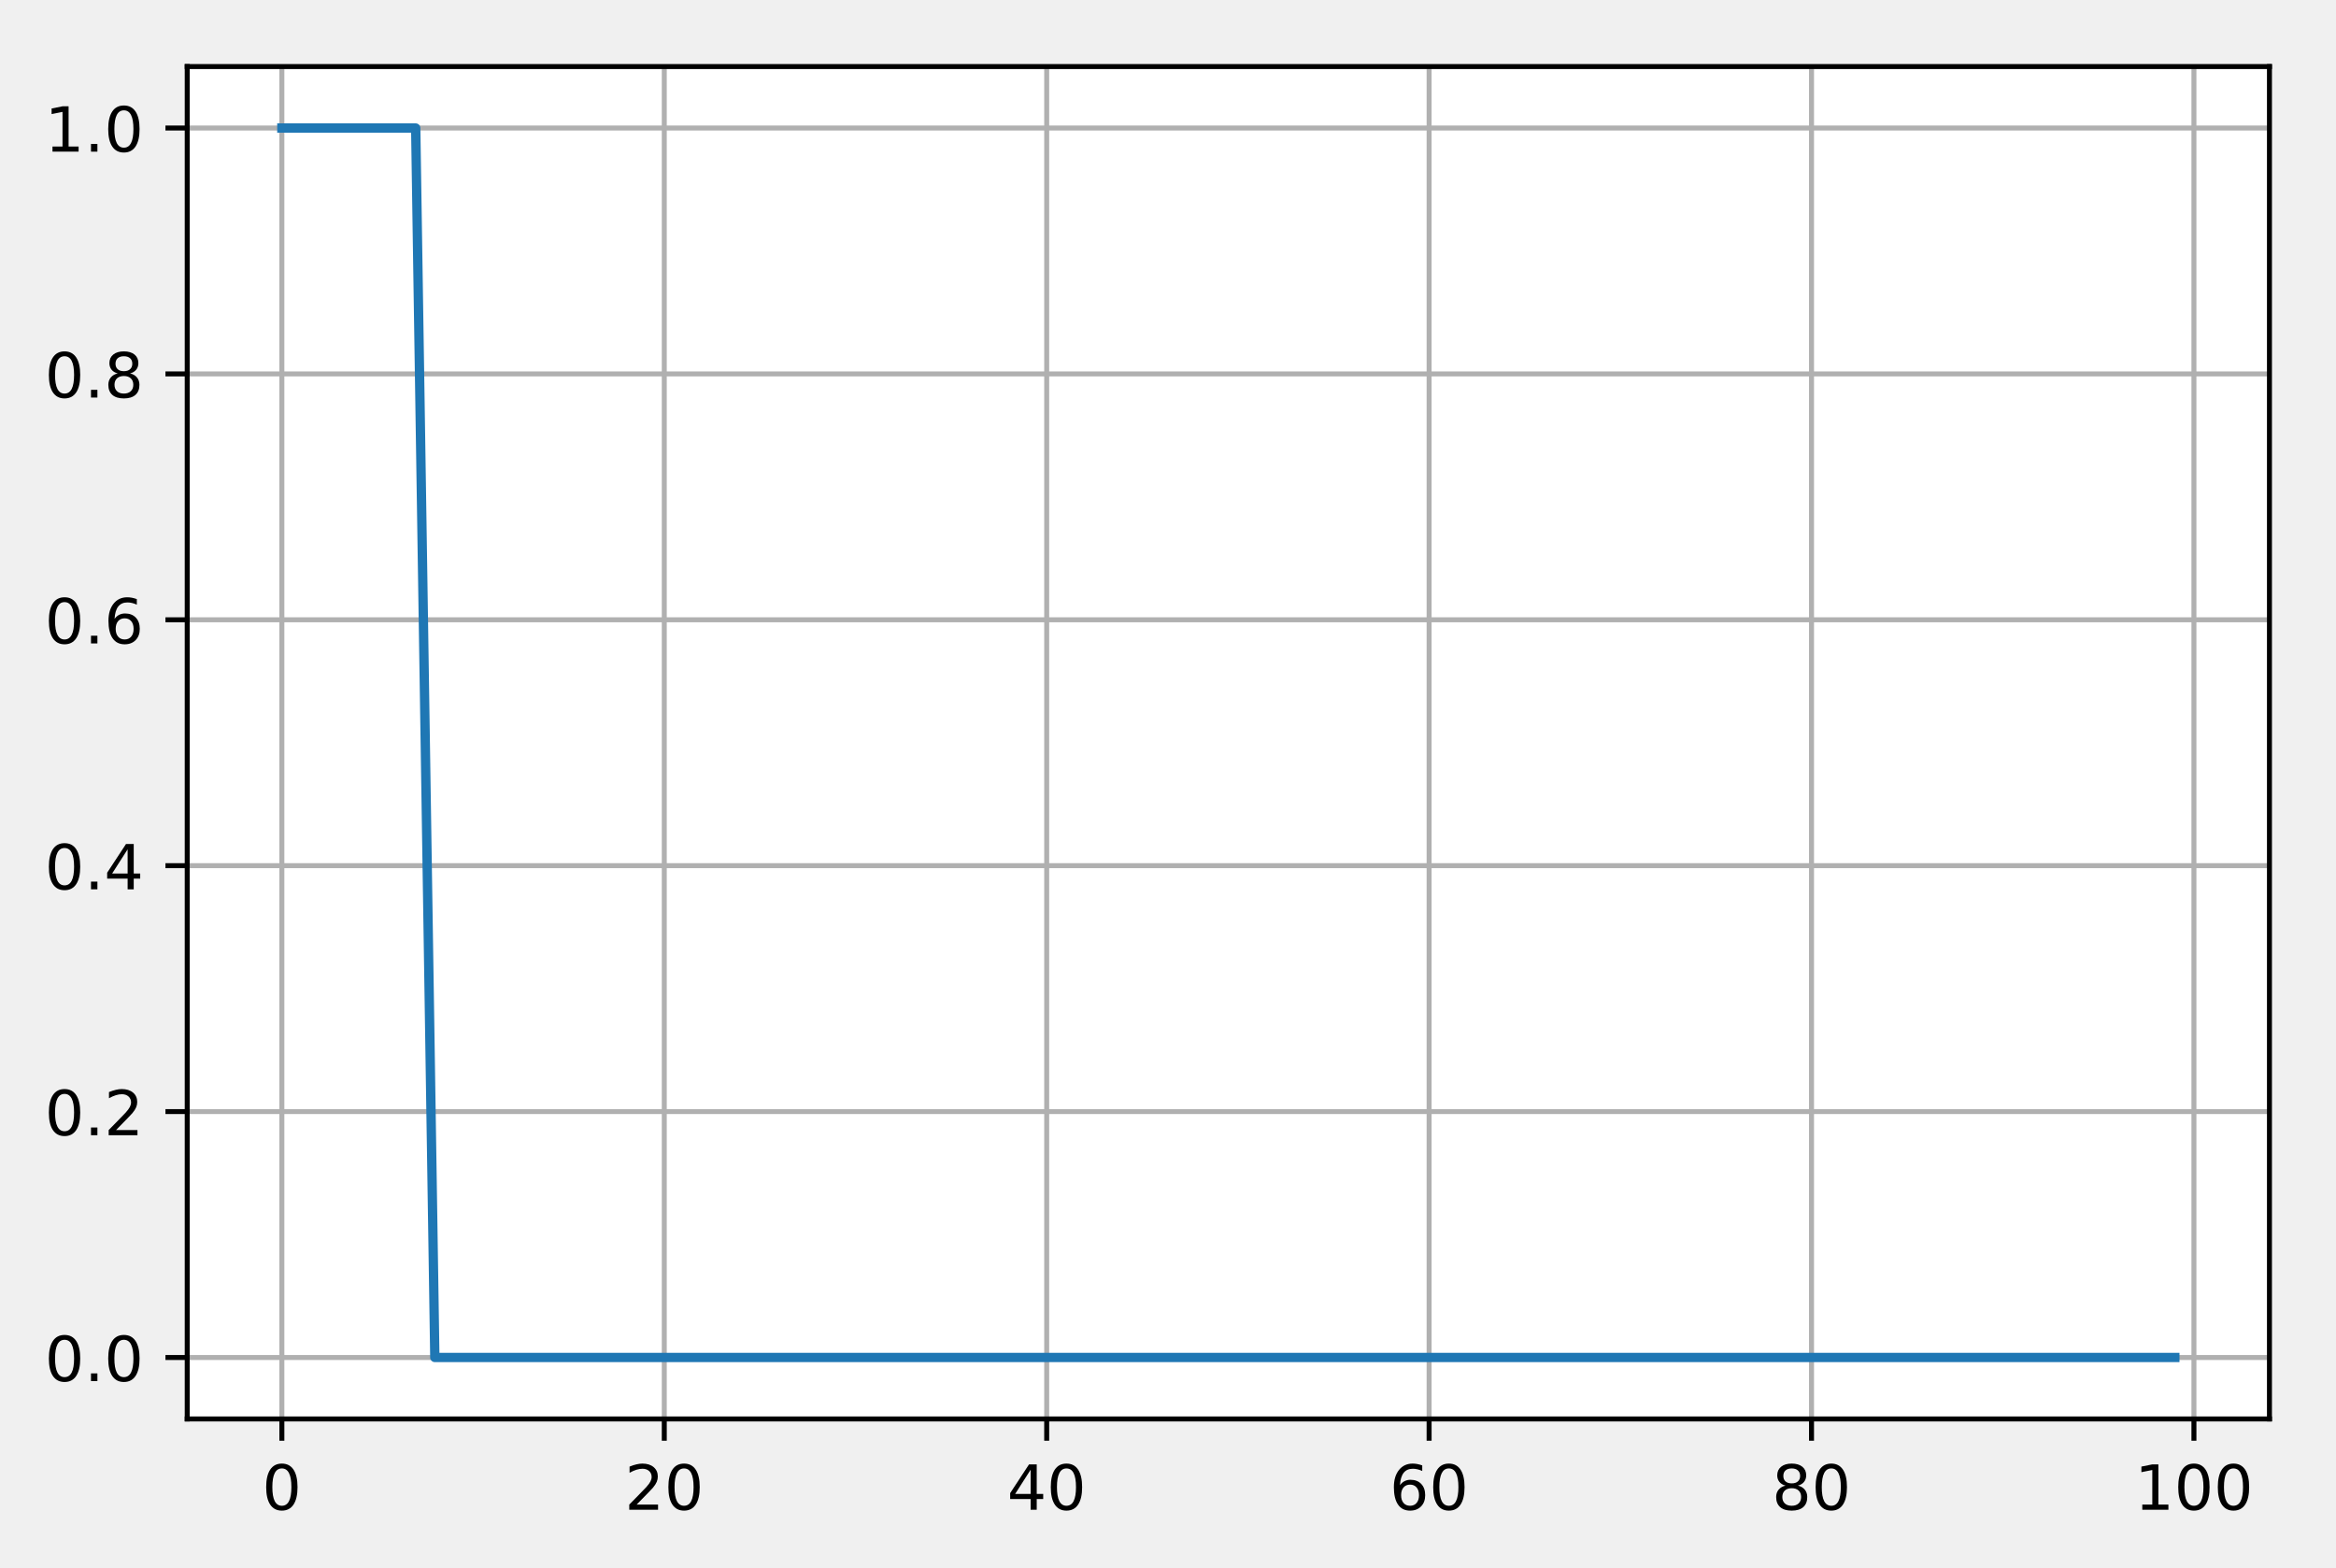
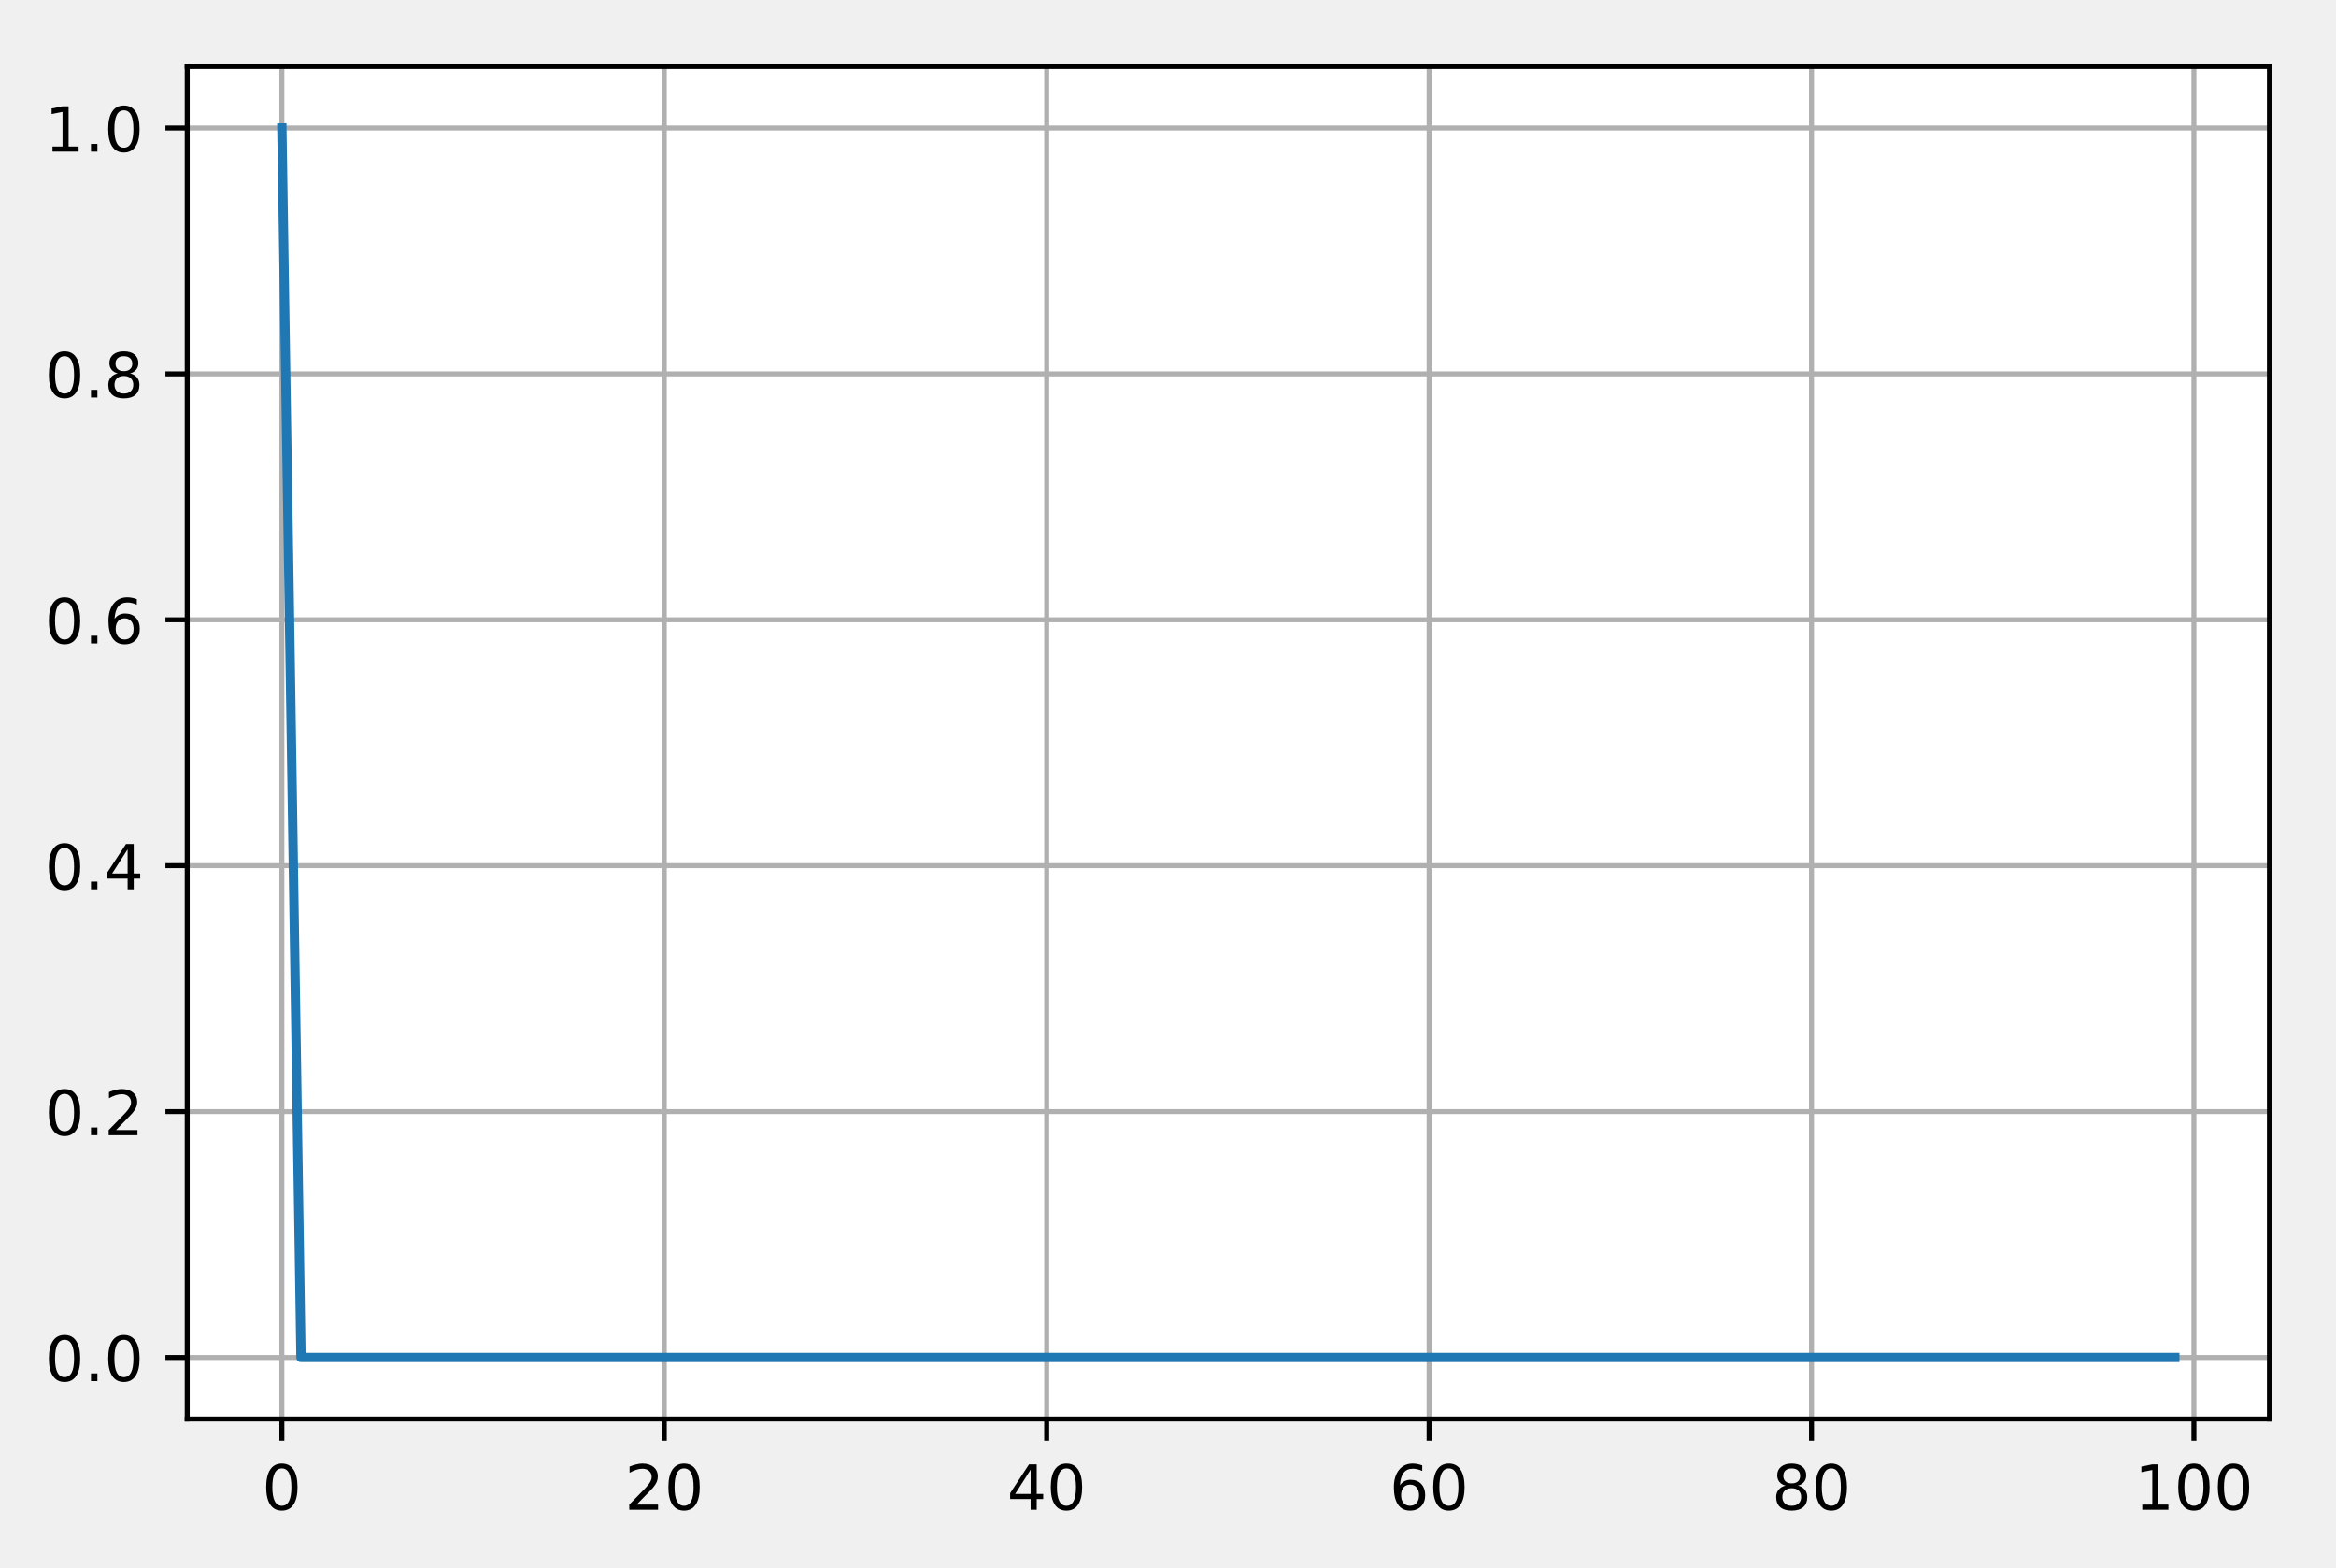
<svg xmlns="http://www.w3.org/2000/svg" xmlns:xlink="http://www.w3.org/1999/xlink" height="252.018pt" version="1.1" viewBox="0 0 375.603 252.018" width="375.603pt">
  <defs>
    <style type="text/css">
*{stroke-linecap:butt;stroke-linejoin:round;}
  </style>
  </defs>
  <g id="figure_1">
    <g id="patch_1">
      <path d="M 0 252.018  L 375.603 252.018  L 375.603 0  L 0 0  z " style="fill:none;" />
    </g>
    <g id="axes_1">
      <g id="patch_2">
        <path d="M 30.103 228.14  L 364.903 228.14  L 364.903 10.7  L 30.103 10.7  z " style="fill:#ffffff;" />
      </g>
      <g id="matplotlib.axis_1">
        <g id="xtick_1">
          <g id="line2d_1">
-             <path clip-path="url(#p7dcffa6506)" d="M 45.321 228.14  L 45.321 10.7  " style="fill:none;stroke:#b0b0b0;stroke-linecap:square;stroke-width:0.8;" />
+             <path clip-path="url(#pbecb83a20f)" d="M 45.321 228.14  L 45.321 10.7  " style="fill:none;stroke:#b0b0b0;stroke-linecap:square;stroke-width:0.8;" />
          </g>
          <g id="line2d_2">
            <defs>
-               <path d="M 0 0  L 0 3.5  " id="m68ea176d3d" style="stroke:#000000;stroke-width:0.8;" />
-             </defs>
-             <g>
-               <use style="stroke:#000000;stroke-width:0.8;" x="45.321" xlink:href="#m68ea176d3d" y="228.14" />
+               <path d="M 0 0  L 0 3.5  " id="mf623856546" style="stroke:#000000;stroke-width:0.8;" />
+             </defs>
+             <g>
+               <use style="stroke:#000000;stroke-width:0.8;" x="45.321" xlink:href="#mf623856546" y="228.14" />
            </g>
          </g>
          <g id="text_1">
            <defs>
-               <path d="M 31.781 66.406  Q 24.172 66.406 20.328 58.906  Q 16.5 51.422 16.5 36.375  Q 16.5 21.391 20.328 13.891  Q 24.172 6.391 31.781 6.391  Q 39.453 6.391 43.281 13.891  Q 47.125 21.391 47.125 36.375  Q 47.125 51.422 43.281 58.906  Q 39.453 66.406 31.781 66.406  z M 31.781 74.219  Q 44.047 74.219 50.516 64.516  Q 56.984 54.828 56.984 36.375  Q 56.984 17.969 50.516 8.266  Q 44.047 -1.422 31.781 -1.422  Q 19.531 -1.422 13.062 8.266  Q 6.594 17.969 6.594 36.375  Q 6.594 54.828 13.062 64.516  Q 19.531 74.219 31.781 74.219  z " id="DejaVuSans-30" />
+               <path d="M 31.781 66.406  Q 24.172 66.406 20.328 58.906  Q 16.5 51.422 16.5 36.375  Q 16.5 21.391 20.328 13.891  Q 24.172 6.391 31.781 6.391  Q 39.453 6.391 43.281 13.891  Q 47.125 21.391 47.125 36.375  Q 47.125 51.422 43.281 58.906  Q 39.453 66.406 31.781 66.406  z M 31.781 74.219  Q 44.047 74.219 50.516 64.516  Q 56.984 54.828 56.984 36.375  Q 56.984 17.969 50.516 8.266  Q 44.047 -1.422 31.781 -1.422  Q 19.531 -1.422 13.062 8.266  Q 6.594 17.969 6.594 36.375  Q 6.594 54.828 13.062 64.516  Q 19.531 74.219 31.781 74.219  z " id="DejaVuSans-48" />
            </defs>
            <g transform="translate(42.14006 242.7384)scale(0.1 -0.1)">
-               <use xlink:href="#DejaVuSans-30" />
+               <use xlink:href="#DejaVuSans-48" />
            </g>
          </g>
        </g>
        <g id="xtick_2">
          <g id="line2d_3">
-             <path clip-path="url(#p7dcffa6506)" d="M 106.809 228.14  L 106.809 10.7  " style="fill:none;stroke:#b0b0b0;stroke-linecap:square;stroke-width:0.8;" />
+             <path clip-path="url(#pbecb83a20f)" d="M 106.809 228.14  L 106.809 10.7  " style="fill:none;stroke:#b0b0b0;stroke-linecap:square;stroke-width:0.8;" />
          </g>
          <g id="line2d_4">
            <g>
-               <use style="stroke:#000000;stroke-width:0.8;" x="106.809" xlink:href="#m68ea176d3d" y="228.14" />
+               <use style="stroke:#000000;stroke-width:0.8;" x="106.809" xlink:href="#mf623856546" y="228.14" />
            </g>
          </g>
          <g id="text_2">
            <defs>
-               <path d="M 19.188 8.297  L 53.609 8.297  L 53.609 0  L 7.328 0  L 7.328 8.297  Q 12.938 14.109 22.625 23.891  Q 32.328 33.688 34.812 36.531  Q 39.547 41.844 41.422 45.531  Q 43.312 49.219 43.312 52.781  Q 43.312 58.594 39.234 62.25  Q 35.156 65.922 28.609 65.922  Q 23.969 65.922 18.812 64.312  Q 13.672 62.703 7.812 59.422  L 7.812 69.391  Q 13.766 71.781 18.938 73  Q 24.125 74.219 28.422 74.219  Q 39.75 74.219 46.484 68.547  Q 53.219 62.891 53.219 53.422  Q 53.219 48.922 51.531 44.891  Q 49.859 40.875 45.406 35.406  Q 44.188 33.984 37.641 27.219  Q 31.109 20.453 19.188 8.297  z " id="DejaVuSans-32" />
+               <path d="M 19.188 8.297  L 53.609 8.297  L 53.609 0  L 7.328 0  L 7.328 8.297  Q 12.938 14.109 22.625 23.891  Q 32.328 33.688 34.812 36.531  Q 39.547 41.844 41.422 45.531  Q 43.312 49.219 43.312 52.781  Q 43.312 58.594 39.234 62.25  Q 35.156 65.922 28.609 65.922  Q 23.969 65.922 18.812 64.312  Q 13.672 62.703 7.812 59.422  L 7.812 69.391  Q 13.766 71.781 18.938 73  Q 24.125 74.219 28.422 74.219  Q 39.75 74.219 46.484 68.547  Q 53.219 62.891 53.219 53.422  Q 53.219 48.922 51.531 44.891  Q 49.859 40.875 45.406 35.406  Q 44.188 33.984 37.641 27.219  Q 31.109 20.453 19.188 8.297  z " id="DejaVuSans-50" />
            </defs>
            <g transform="translate(100.4464 242.7384)scale(0.1 -0.1)">
-               <use xlink:href="#DejaVuSans-32" />
-               <use x="63.623" xlink:href="#DejaVuSans-30" />
+               <use xlink:href="#DejaVuSans-50" />
+               <use x="63.623" xlink:href="#DejaVuSans-48" />
            </g>
          </g>
        </g>
        <g id="xtick_3">
          <g id="line2d_5">
-             <path clip-path="url(#p7dcffa6506)" d="M 168.297 228.14  L 168.297 10.7  " style="fill:none;stroke:#b0b0b0;stroke-linecap:square;stroke-width:0.8;" />
+             <path clip-path="url(#pbecb83a20f)" d="M 168.297 228.14  L 168.297 10.7  " style="fill:none;stroke:#b0b0b0;stroke-linecap:square;stroke-width:0.8;" />
          </g>
          <g id="line2d_6">
            <g>
-               <use style="stroke:#000000;stroke-width:0.8;" x="168.297" xlink:href="#m68ea176d3d" y="228.14" />
+               <use style="stroke:#000000;stroke-width:0.8;" x="168.297" xlink:href="#mf623856546" y="228.14" />
            </g>
          </g>
          <g id="text_3">
            <defs>
-               <path d="M 37.797 64.312  L 12.891 25.391  L 37.797 25.391  z M 35.203 72.906  L 47.609 72.906  L 47.609 25.391  L 58.016 25.391  L 58.016 17.188  L 47.609 17.188  L 47.609 0  L 37.797 0  L 37.797 17.188  L 4.891 17.188  L 4.891 26.703  z " id="DejaVuSans-34" />
+               <path d="M 37.797 64.312  L 12.891 25.391  L 37.797 25.391  z M 35.203 72.906  L 47.609 72.906  L 47.609 25.391  L 58.016 25.391  L 58.016 17.188  L 47.609 17.188  L 47.609 0  L 37.797 0  L 37.797 17.188  L 4.891 17.188  L 4.891 26.703  z " id="DejaVuSans-52" />
            </defs>
            <g transform="translate(161.934 242.7384)scale(0.1 -0.1)">
-               <use xlink:href="#DejaVuSans-34" />
-               <use x="63.623" xlink:href="#DejaVuSans-30" />
+               <use xlink:href="#DejaVuSans-52" />
+               <use x="63.623" xlink:href="#DejaVuSans-48" />
            </g>
          </g>
        </g>
        <g id="xtick_4">
          <g id="line2d_7">
-             <path clip-path="url(#p7dcffa6506)" d="M 229.784 228.14  L 229.784 10.7  " style="fill:none;stroke:#b0b0b0;stroke-linecap:square;stroke-width:0.8;" />
+             <path clip-path="url(#pbecb83a20f)" d="M 229.784 228.14  L 229.784 10.7  " style="fill:none;stroke:#b0b0b0;stroke-linecap:square;stroke-width:0.8;" />
          </g>
          <g id="line2d_8">
            <g>
-               <use style="stroke:#000000;stroke-width:0.8;" x="229.784" xlink:href="#m68ea176d3d" y="228.14" />
+               <use style="stroke:#000000;stroke-width:0.8;" x="229.784" xlink:href="#mf623856546" y="228.14" />
            </g>
          </g>
          <g id="text_4">
            <defs>
-               <path d="M 33.016 40.375  Q 26.375 40.375 22.484 35.828  Q 18.609 31.297 18.609 23.391  Q 18.609 15.531 22.484 10.953  Q 26.375 6.391 33.016 6.391  Q 39.656 6.391 43.531 10.953  Q 47.406 15.531 47.406 23.391  Q 47.406 31.297 43.531 35.828  Q 39.656 40.375 33.016 40.375  z M 52.594 71.297  L 52.594 62.312  Q 48.875 64.062 45.094 64.984  Q 41.312 65.922 37.594 65.922  Q 27.828 65.922 22.672 59.328  Q 17.531 52.734 16.797 39.406  Q 19.672 43.656 24.016 45.922  Q 28.375 48.188 33.594 48.188  Q 44.578 48.188 50.953 41.516  Q 57.328 34.859 57.328 23.391  Q 57.328 12.156 50.688 5.359  Q 44.047 -1.422 33.016 -1.422  Q 20.359 -1.422 13.672 8.266  Q 6.984 17.969 6.984 36.375  Q 6.984 53.656 15.188 63.938  Q 23.391 74.219 37.203 74.219  Q 40.922 74.219 44.703 73.484  Q 48.484 72.75 52.594 71.297  z " id="DejaVuSans-36" />
+               <path d="M 33.016 40.375  Q 26.375 40.375 22.484 35.828  Q 18.609 31.297 18.609 23.391  Q 18.609 15.531 22.484 10.953  Q 26.375 6.391 33.016 6.391  Q 39.656 6.391 43.531 10.953  Q 47.406 15.531 47.406 23.391  Q 47.406 31.297 43.531 35.828  Q 39.656 40.375 33.016 40.375  z M 52.594 71.297  L 52.594 62.312  Q 48.875 64.062 45.094 64.984  Q 41.312 65.922 37.594 65.922  Q 27.828 65.922 22.672 59.328  Q 17.531 52.734 16.797 39.406  Q 19.672 43.656 24.016 45.922  Q 28.375 48.188 33.594 48.188  Q 44.578 48.188 50.953 41.516  Q 57.328 34.859 57.328 23.391  Q 57.328 12.156 50.688 5.359  Q 44.047 -1.422 33.016 -1.422  Q 20.359 -1.422 13.672 8.266  Q 6.984 17.969 6.984 36.375  Q 6.984 53.656 15.188 63.938  Q 23.391 74.219 37.203 74.219  Q 40.922 74.219 44.703 73.484  Q 48.484 72.75 52.594 71.297  z " id="DejaVuSans-54" />
            </defs>
            <g transform="translate(223.4216 242.7384)scale(0.1 -0.1)">
-               <use xlink:href="#DejaVuSans-36" />
-               <use x="63.623" xlink:href="#DejaVuSans-30" />
+               <use xlink:href="#DejaVuSans-54" />
+               <use x="63.623" xlink:href="#DejaVuSans-48" />
            </g>
          </g>
        </g>
        <g id="xtick_5">
          <g id="line2d_9">
-             <path clip-path="url(#p7dcffa6506)" d="M 291.272 228.14  L 291.272 10.7  " style="fill:none;stroke:#b0b0b0;stroke-linecap:square;stroke-width:0.8;" />
+             <path clip-path="url(#pbecb83a20f)" d="M 291.272 228.14  L 291.272 10.7  " style="fill:none;stroke:#b0b0b0;stroke-linecap:square;stroke-width:0.8;" />
          </g>
          <g id="line2d_10">
            <g>
-               <use style="stroke:#000000;stroke-width:0.8;" x="291.272" xlink:href="#m68ea176d3d" y="228.14" />
+               <use style="stroke:#000000;stroke-width:0.8;" x="291.272" xlink:href="#mf623856546" y="228.14" />
            </g>
          </g>
          <g id="text_5">
            <defs>
-               <path d="M 31.781 34.625  Q 24.75 34.625 20.719 30.859  Q 16.703 27.094 16.703 20.516  Q 16.703 13.922 20.719 10.156  Q 24.75 6.391 31.781 6.391  Q 38.812 6.391 42.859 10.172  Q 46.922 13.969 46.922 20.516  Q 46.922 27.094 42.891 30.859  Q 38.875 34.625 31.781 34.625  z M 21.922 38.812  Q 15.578 40.375 12.031 44.719  Q 8.5 49.078 8.5 55.328  Q 8.5 64.062 14.719 69.141  Q 20.953 74.219 31.781 74.219  Q 42.672 74.219 48.875 69.141  Q 55.078 64.062 55.078 55.328  Q 55.078 49.078 51.531 44.719  Q 48 40.375 41.703 38.812  Q 48.828 37.156 52.797 32.312  Q 56.781 27.484 56.781 20.516  Q 56.781 9.906 50.312 4.234  Q 43.844 -1.422 31.781 -1.422  Q 19.734 -1.422 13.25 4.234  Q 6.781 9.906 6.781 20.516  Q 6.781 27.484 10.781 32.312  Q 14.797 37.156 21.922 38.812  z M 18.312 54.391  Q 18.312 48.734 21.844 45.562  Q 25.391 42.391 31.781 42.391  Q 38.141 42.391 41.719 45.562  Q 45.312 48.734 45.312 54.391  Q 45.312 60.062 41.719 63.234  Q 38.141 66.406 31.781 66.406  Q 25.391 66.406 21.844 63.234  Q 18.312 60.062 18.312 54.391  z " id="DejaVuSans-38" />
+               <path d="M 31.781 34.625  Q 24.75 34.625 20.719 30.859  Q 16.703 27.094 16.703 20.516  Q 16.703 13.922 20.719 10.156  Q 24.75 6.391 31.781 6.391  Q 38.812 6.391 42.859 10.172  Q 46.922 13.969 46.922 20.516  Q 46.922 27.094 42.891 30.859  Q 38.875 34.625 31.781 34.625  z M 21.922 38.812  Q 15.578 40.375 12.031 44.719  Q 8.5 49.078 8.5 55.328  Q 8.5 64.062 14.719 69.141  Q 20.953 74.219 31.781 74.219  Q 42.672 74.219 48.875 69.141  Q 55.078 64.062 55.078 55.328  Q 55.078 49.078 51.531 44.719  Q 48 40.375 41.703 38.812  Q 48.828 37.156 52.797 32.312  Q 56.781 27.484 56.781 20.516  Q 56.781 9.906 50.312 4.234  Q 43.844 -1.422 31.781 -1.422  Q 19.734 -1.422 13.25 4.234  Q 6.781 9.906 6.781 20.516  Q 6.781 27.484 10.781 32.312  Q 14.797 37.156 21.922 38.812  z M 18.312 54.391  Q 18.312 48.734 21.844 45.562  Q 25.391 42.391 31.781 42.391  Q 38.141 42.391 41.719 45.562  Q 45.312 48.734 45.312 54.391  Q 45.312 60.062 41.719 63.234  Q 38.141 66.406 31.781 66.406  Q 25.391 66.406 21.844 63.234  Q 18.312 60.062 18.312 54.391  z " id="DejaVuSans-56" />
            </defs>
            <g transform="translate(284.9092 242.7384)scale(0.1 -0.1)">
-               <use xlink:href="#DejaVuSans-38" />
-               <use x="63.623" xlink:href="#DejaVuSans-30" />
+               <use xlink:href="#DejaVuSans-56" />
+               <use x="63.623" xlink:href="#DejaVuSans-48" />
            </g>
          </g>
        </g>
        <g id="xtick_6">
          <g id="line2d_11">
-             <path clip-path="url(#p7dcffa6506)" d="M 352.759 228.14  L 352.759 10.7  " style="fill:none;stroke:#b0b0b0;stroke-linecap:square;stroke-width:0.8;" />
+             <path clip-path="url(#pbecb83a20f)" d="M 352.759 228.14  L 352.759 10.7  " style="fill:none;stroke:#b0b0b0;stroke-linecap:square;stroke-width:0.8;" />
          </g>
          <g id="line2d_12">
            <g>
-               <use style="stroke:#000000;stroke-width:0.8;" x="352.759" xlink:href="#m68ea176d3d" y="228.14" />
+               <use style="stroke:#000000;stroke-width:0.8;" x="352.759" xlink:href="#mf623856546" y="228.14" />
            </g>
          </g>
          <g id="text_6">
            <defs>
-               <path d="M 12.406 8.297  L 28.516 8.297  L 28.516 63.922  L 10.984 60.406  L 10.984 69.391  L 28.422 72.906  L 38.281 72.906  L 38.281 8.297  L 54.391 8.297  L 54.391 0  L 12.406 0  z " id="DejaVuSans-31" />
+               <path d="M 12.406 8.297  L 28.516 8.297  L 28.516 63.922  L 10.984 60.406  L 10.984 69.391  L 28.422 72.906  L 38.281 72.906  L 38.281 8.297  L 54.391 8.297  L 54.391 0  L 12.406 0  z " id="DejaVuSans-49" />
            </defs>
            <g transform="translate(343.2156 242.7384)scale(0.1 -0.1)">
-               <use xlink:href="#DejaVuSans-31" />
-               <use x="63.623" xlink:href="#DejaVuSans-30" />
-               <use x="127.246" xlink:href="#DejaVuSans-30" />
+               <use xlink:href="#DejaVuSans-49" />
+               <use x="63.623" xlink:href="#DejaVuSans-48" />
+               <use x="127.246" xlink:href="#DejaVuSans-48" />
            </g>
          </g>
        </g>
      </g>
      <g id="matplotlib.axis_2">
        <g id="ytick_1">
          <g id="line2d_13">
-             <path clip-path="url(#p7dcffa6506)" d="M 30.103 218.256  L 364.903 218.256  " style="fill:none;stroke:#b0b0b0;stroke-linecap:square;stroke-width:0.8;" />
+             <path clip-path="url(#pbecb83a20f)" d="M 30.103 218.256  L 364.903 218.256  " style="fill:none;stroke:#b0b0b0;stroke-linecap:square;stroke-width:0.8;" />
          </g>
          <g id="line2d_14">
            <defs>
-               <path d="M 0 0  L -3.5 0  " id="m76caf54dee" style="stroke:#000000;stroke-width:0.8;" />
-             </defs>
-             <g>
-               <use style="stroke:#000000;stroke-width:0.8;" x="30.103" xlink:href="#m76caf54dee" y="218.256" />
+               <path d="M 0 0  L -3.5 0  " id="m078e843e34" style="stroke:#000000;stroke-width:0.8;" />
+             </defs>
+             <g>
+               <use style="stroke:#000000;stroke-width:0.8;" x="30.103" xlink:href="#m078e843e34" y="218.256" />
            </g>
          </g>
          <g id="text_7">
            <defs>
-               <path d="M 10.688 12.406  L 21 12.406  L 21 0  L 10.688 0  z " id="DejaVuSans-2e" />
+               <path d="M 10.688 12.406  L 21 12.406  L 21 0  L 10.688 0  z " id="DejaVuSans-46" />
            </defs>
            <g transform="translate(7.2 222.0556)scale(0.1 -0.1)">
-               <use xlink:href="#DejaVuSans-30" />
-               <use x="63.623" xlink:href="#DejaVuSans-2e" />
-               <use x="95.41" xlink:href="#DejaVuSans-30" />
+               <use xlink:href="#DejaVuSans-48" />
+               <use x="63.623" xlink:href="#DejaVuSans-46" />
+               <use x="95.41" xlink:href="#DejaVuSans-48" />
            </g>
          </g>
        </g>
        <g id="ytick_2">
          <g id="line2d_15">
-             <path clip-path="url(#p7dcffa6506)" d="M 30.103 178.722  L 364.903 178.722  " style="fill:none;stroke:#b0b0b0;stroke-linecap:square;stroke-width:0.8;" />
+             <path clip-path="url(#pbecb83a20f)" d="M 30.103 178.722  L 364.903 178.722  " style="fill:none;stroke:#b0b0b0;stroke-linecap:square;stroke-width:0.8;" />
          </g>
          <g id="line2d_16">
            <g>
-               <use style="stroke:#000000;stroke-width:0.8;" x="30.103" xlink:href="#m76caf54dee" y="178.722" />
+               <use style="stroke:#000000;stroke-width:0.8;" x="30.103" xlink:href="#m078e843e34" y="178.722" />
            </g>
          </g>
          <g id="text_8">
            <g transform="translate(7.2 182.521)scale(0.1 -0.1)">
-               <use xlink:href="#DejaVuSans-30" />
-               <use x="63.623" xlink:href="#DejaVuSans-2e" />
-               <use x="95.41" xlink:href="#DejaVuSans-32" />
+               <use xlink:href="#DejaVuSans-48" />
+               <use x="63.623" xlink:href="#DejaVuSans-46" />
+               <use x="95.41" xlink:href="#DejaVuSans-50" />
            </g>
          </g>
        </g>
        <g id="ytick_3">
          <g id="line2d_17">
-             <path clip-path="url(#p7dcffa6506)" d="M 30.103 139.187  L 364.903 139.187  " style="fill:none;stroke:#b0b0b0;stroke-linecap:square;stroke-width:0.8;" />
+             <path clip-path="url(#pbecb83a20f)" d="M 30.103 139.187  L 364.903 139.187  " style="fill:none;stroke:#b0b0b0;stroke-linecap:square;stroke-width:0.8;" />
          </g>
          <g id="line2d_18">
            <g>
-               <use style="stroke:#000000;stroke-width:0.8;" x="30.103" xlink:href="#m76caf54dee" y="139.187" />
+               <use style="stroke:#000000;stroke-width:0.8;" x="30.103" xlink:href="#m078e843e34" y="139.187" />
            </g>
          </g>
          <g id="text_9">
            <g transform="translate(7.2 142.9865)scale(0.1 -0.1)">
-               <use xlink:href="#DejaVuSans-30" />
-               <use x="63.623" xlink:href="#DejaVuSans-2e" />
-               <use x="95.41" xlink:href="#DejaVuSans-34" />
+               <use xlink:href="#DejaVuSans-48" />
+               <use x="63.623" xlink:href="#DejaVuSans-46" />
+               <use x="95.41" xlink:href="#DejaVuSans-52" />
            </g>
          </g>
        </g>
        <g id="ytick_4">
          <g id="line2d_19">
-             <path clip-path="url(#p7dcffa6506)" d="M 30.103 99.653  L 364.903 99.653  " style="fill:none;stroke:#b0b0b0;stroke-linecap:square;stroke-width:0.8;" />
+             <path clip-path="url(#pbecb83a20f)" d="M 30.103 99.653  L 364.903 99.653  " style="fill:none;stroke:#b0b0b0;stroke-linecap:square;stroke-width:0.8;" />
          </g>
          <g id="line2d_20">
            <g>
-               <use style="stroke:#000000;stroke-width:0.8;" x="30.103" xlink:href="#m76caf54dee" y="99.653" />
+               <use style="stroke:#000000;stroke-width:0.8;" x="30.103" xlink:href="#m078e843e34" y="99.653" />
            </g>
          </g>
          <g id="text_10">
            <g transform="translate(7.2 103.4519)scale(0.1 -0.1)">
-               <use xlink:href="#DejaVuSans-30" />
-               <use x="63.623" xlink:href="#DejaVuSans-2e" />
-               <use x="95.41" xlink:href="#DejaVuSans-36" />
+               <use xlink:href="#DejaVuSans-48" />
+               <use x="63.623" xlink:href="#DejaVuSans-46" />
+               <use x="95.41" xlink:href="#DejaVuSans-54" />
            </g>
          </g>
        </g>
        <g id="ytick_5">
          <g id="line2d_21">
-             <path clip-path="url(#p7dcffa6506)" d="M 30.103 60.118  L 364.903 60.118  " style="fill:none;stroke:#b0b0b0;stroke-linecap:square;stroke-width:0.8;" />
+             <path clip-path="url(#pbecb83a20f)" d="M 30.103 60.118  L 364.903 60.118  " style="fill:none;stroke:#b0b0b0;stroke-linecap:square;stroke-width:0.8;" />
          </g>
          <g id="line2d_22">
            <g>
-               <use style="stroke:#000000;stroke-width:0.8;" x="30.103" xlink:href="#m76caf54dee" y="60.118" />
+               <use style="stroke:#000000;stroke-width:0.8;" x="30.103" xlink:href="#m078e843e34" y="60.118" />
            </g>
          </g>
          <g id="text_11">
            <g transform="translate(7.2 63.9174)scale(0.1 -0.1)">
-               <use xlink:href="#DejaVuSans-30" />
-               <use x="63.623" xlink:href="#DejaVuSans-2e" />
-               <use x="95.41" xlink:href="#DejaVuSans-38" />
+               <use xlink:href="#DejaVuSans-48" />
+               <use x="63.623" xlink:href="#DejaVuSans-46" />
+               <use x="95.41" xlink:href="#DejaVuSans-56" />
            </g>
          </g>
        </g>
        <g id="ytick_6">
          <g id="line2d_23">
-             <path clip-path="url(#p7dcffa6506)" d="M 30.103 20.584  L 364.903 20.584  " style="fill:none;stroke:#b0b0b0;stroke-linecap:square;stroke-width:0.8;" />
+             <path clip-path="url(#pbecb83a20f)" d="M 30.103 20.584  L 364.903 20.584  " style="fill:none;stroke:#b0b0b0;stroke-linecap:square;stroke-width:0.8;" />
          </g>
          <g id="line2d_24">
            <g>
-               <use style="stroke:#000000;stroke-width:0.8;" x="30.103" xlink:href="#m76caf54dee" y="20.584" />
+               <use style="stroke:#000000;stroke-width:0.8;" x="30.103" xlink:href="#m078e843e34" y="20.584" />
            </g>
          </g>
          <g id="text_12">
            <g transform="translate(7.2 24.38285)scale(0.1 -0.1)">
-               <use xlink:href="#DejaVuSans-31" />
-               <use x="63.623" xlink:href="#DejaVuSans-2e" />
-               <use x="95.41" xlink:href="#DejaVuSans-30" />
+               <use xlink:href="#DejaVuSans-49" />
+               <use x="63.623" xlink:href="#DejaVuSans-46" />
+               <use x="95.41" xlink:href="#DejaVuSans-48" />
            </g>
          </g>
        </g>
      </g>
      <g id="line2d_25">
-         <path clip-path="url(#p7dcffa6506)" d="M 45.321 20.584  L 48.396 20.584  L 51.47 20.584  L 54.544 20.584  L 57.619 20.584  L 60.693 20.584  L 63.768 20.584  L 66.842 20.584  L 69.916 218.256  L 72.991 218.256  L 76.065 218.256  L 79.139 218.256  L 82.214 218.256  L 85.288 218.256  L 88.363 218.256  L 91.437 218.256  L 94.511 218.256  L 97.586 218.256  L 100.66 218.256  L 103.735 218.256  L 106.809 218.256  L 109.883 218.256  L 112.958 218.256  L 116.032 218.256  L 119.106 218.256  L 122.181 218.256  L 125.255 218.256  L 128.33 218.256  L 131.404 218.256  L 134.478 218.256  L 137.553 218.256  L 140.627 218.256  L 143.701 218.256  L 146.776 218.256  L 149.85 218.256  L 152.925 218.256  L 155.999 218.256  L 159.073 218.256  L 162.148 218.256  L 165.222 218.256  L 168.297 218.256  L 171.371 218.256  L 174.445 218.256  L 177.52 218.256  L 180.594 218.256  L 183.668 218.256  L 186.743 218.256  L 189.817 218.256  L 192.892 218.256  L 195.966 218.256  L 199.04 218.256  L 202.115 218.256  L 205.189 218.256  L 208.263 218.256  L 211.338 218.256  L 214.412 218.256  L 217.487 218.256  L 220.561 218.256  L 223.635 218.256  L 226.71 218.256  L 229.784 218.256  L 232.858 218.256  L 235.933 218.256  L 239.007 218.256  L 242.082 218.256  L 245.156 218.256  L 248.23 218.256  L 251.305 218.256  L 254.379 218.256  L 257.454 218.256  L 260.528 218.256  L 263.602 218.256  L 266.677 218.256  L 269.751 218.256  L 272.825 218.256  L 275.9 218.256  L 278.974 218.256  L 282.049 218.256  L 285.123 218.256  L 288.197 218.256  L 291.272 218.256  L 294.346 218.256  L 297.42 218.256  L 300.495 218.256  L 303.569 218.256  L 306.644 218.256  L 309.718 218.256  L 312.792 218.256  L 315.867 218.256  L 318.941 218.256  L 322.016 218.256  L 325.09 218.256  L 328.164 218.256  L 331.239 218.256  L 334.313 218.256  L 337.387 218.256  L 340.462 218.256  L 343.536 218.256  L 346.611 218.256  L 349.685 218.256  " style="fill:none;stroke:#1f77b4;stroke-linecap:square;stroke-width:1.5;" />
+         <path clip-path="url(#pbecb83a20f)" d="M 45.321 20.584  L 48.396 218.256  L 51.47 218.256  L 54.544 218.256  L 57.619 218.256  L 60.693 218.256  L 63.768 218.256  L 66.842 218.256  L 69.916 218.256  L 72.991 218.256  L 76.065 218.256  L 79.139 218.256  L 82.214 218.256  L 85.288 218.256  L 88.363 218.256  L 91.437 218.256  L 94.511 218.256  L 97.586 218.256  L 100.66 218.256  L 103.735 218.256  L 106.809 218.256  L 109.883 218.256  L 112.958 218.256  L 116.032 218.256  L 119.106 218.256  L 122.181 218.256  L 125.255 218.256  L 128.33 218.256  L 131.404 218.256  L 134.478 218.256  L 137.553 218.256  L 140.627 218.256  L 143.701 218.256  L 146.776 218.256  L 149.85 218.256  L 152.925 218.256  L 155.999 218.256  L 159.073 218.256  L 162.148 218.256  L 165.222 218.256  L 168.297 218.256  L 171.371 218.256  L 174.445 218.256  L 177.52 218.256  L 180.594 218.256  L 183.668 218.256  L 186.743 218.256  L 189.817 218.256  L 192.892 218.256  L 195.966 218.256  L 199.04 218.256  L 202.115 218.256  L 205.189 218.256  L 208.263 218.256  L 211.338 218.256  L 214.412 218.256  L 217.487 218.256  L 220.561 218.256  L 223.635 218.256  L 226.71 218.256  L 229.784 218.256  L 232.858 218.256  L 235.933 218.256  L 239.007 218.256  L 242.082 218.256  L 245.156 218.256  L 248.23 218.256  L 251.305 218.256  L 254.379 218.256  L 257.454 218.256  L 260.528 218.256  L 263.602 218.256  L 266.677 218.256  L 269.751 218.256  L 272.825 218.256  L 275.9 218.256  L 278.974 218.256  L 282.049 218.256  L 285.123 218.256  L 288.197 218.256  L 291.272 218.256  L 294.346 218.256  L 297.42 218.256  L 300.495 218.256  L 303.569 218.256  L 306.644 218.256  L 309.718 218.256  L 312.792 218.256  L 315.867 218.256  L 318.941 218.256  L 322.016 218.256  L 325.09 218.256  L 328.164 218.256  L 331.239 218.256  L 334.313 218.256  L 337.387 218.256  L 340.462 218.256  L 343.536 218.256  L 346.611 218.256  L 349.685 218.256  " style="fill:none;stroke:#1f77b4;stroke-linecap:square;stroke-width:1.5;" />
      </g>
      <g id="patch_3">
        <path d="M 30.103 228.14  L 30.103 10.7  " style="fill:none;stroke:#000000;stroke-linecap:square;stroke-linejoin:miter;stroke-width:0.8;" />
      </g>
      <g id="patch_4">
        <path d="M 364.903 228.14  L 364.903 10.7  " style="fill:none;stroke:#000000;stroke-linecap:square;stroke-linejoin:miter;stroke-width:0.8;" />
      </g>
      <g id="patch_5">
        <path d="M 30.103 228.14  L 364.903 228.14  " style="fill:none;stroke:#000000;stroke-linecap:square;stroke-linejoin:miter;stroke-width:0.8;" />
      </g>
      <g id="patch_6">
        <path d="M 30.103 10.7  L 364.903 10.7  " style="fill:none;stroke:#000000;stroke-linecap:square;stroke-linejoin:miter;stroke-width:0.8;" />
      </g>
    </g>
  </g>
  <defs>
-     <clipPath id="p7dcffa6506">
+     <clipPath id="pbecb83a20f">
      <rect height="217.44" width="334.8" x="30.103" y="10.7" />
    </clipPath>
  </defs>
</svg>
